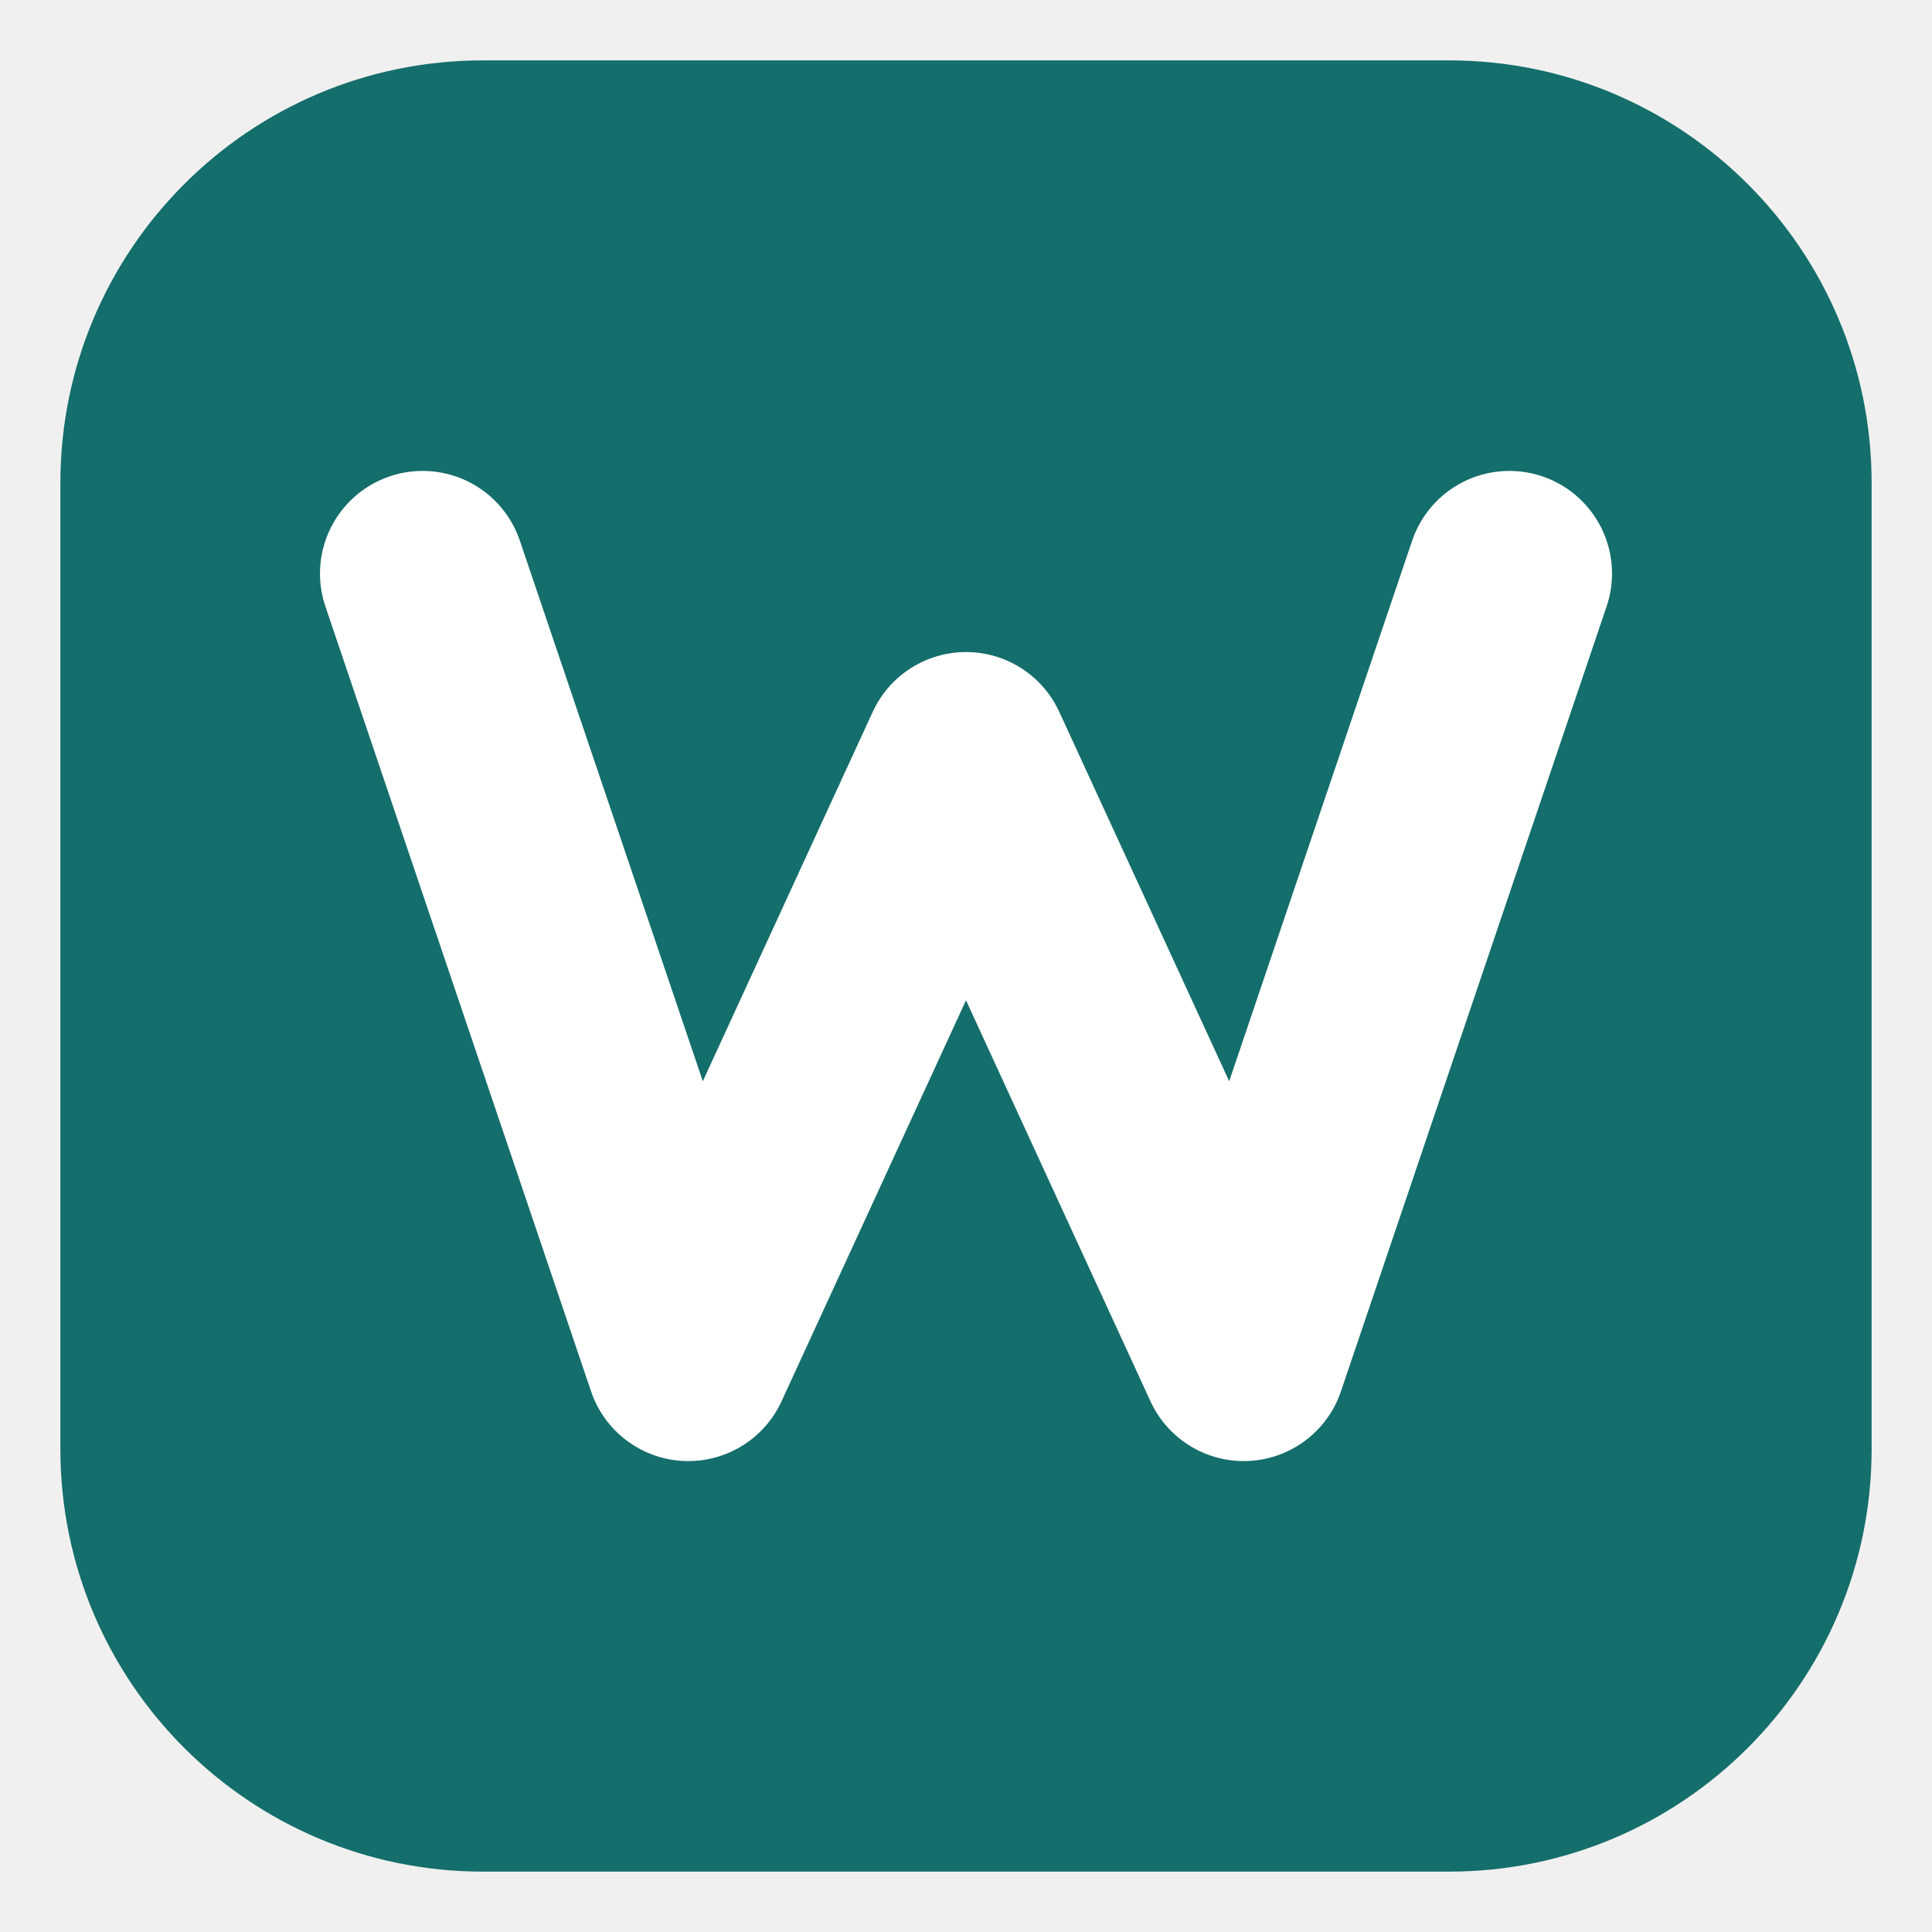
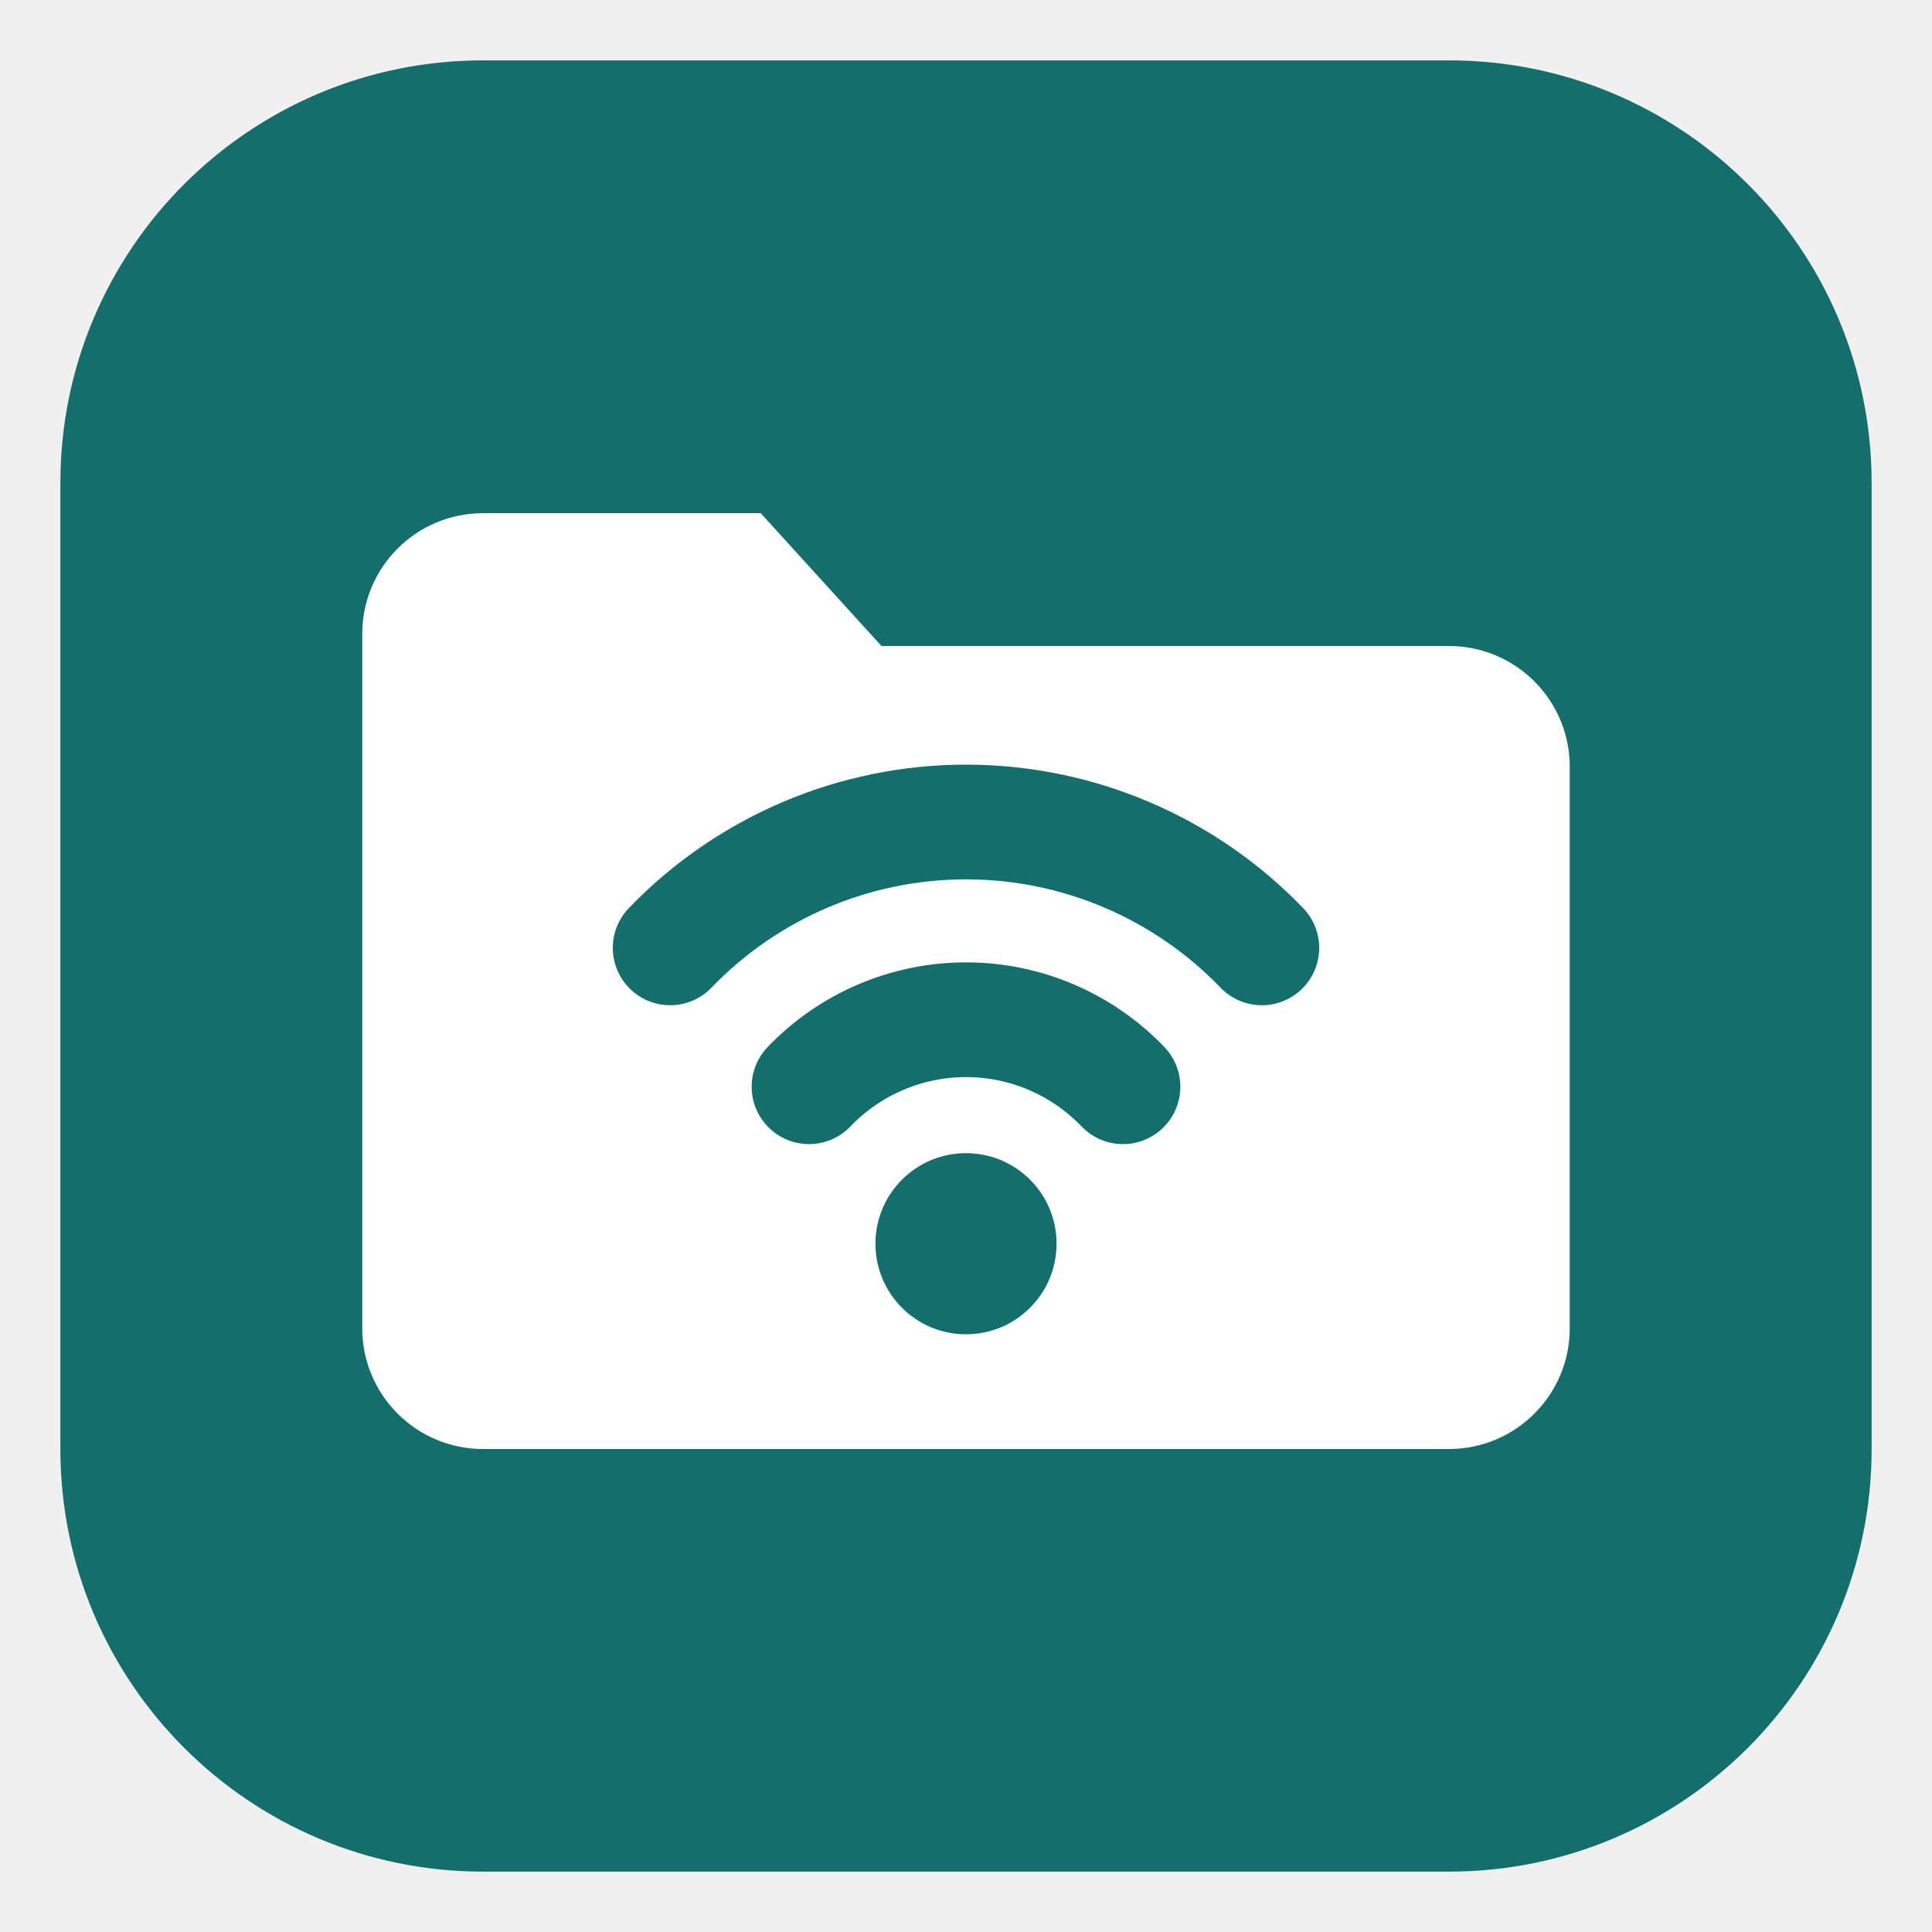
<svg xmlns="http://www.w3.org/2000/svg" viewBox="0 0 32 32">
  <rect x="1" y="1" width="30" height="30" rx="7" fill="#146E6B" />
-   <path d="M7 9.5 11.4 22.5 16 12.5l4.6 10L25 9.5" stroke="#FFFFFF" stroke-width="3.4" stroke-linecap="round" stroke-linejoin="round" fill="none" />
+   <path d="M6 10.5a2 2 0 0 1 2-2h4.6l2 2.2H24a2 2 0 0 1 2 2V22a2 2 0 0 1-2 2H8a2 2 0 0 1-2-2z" fill="#FFFFFF" />
+   <circle cx="16" cy="20.6" r="1.5" fill="#146E6B" />
+   <path d="M13.4 18a3.6 3.6 0 0 1 5.2 0M11.1 15.7a6.8 6.8 0 0 1 9.8 0" stroke="#146E6B" stroke-width="1.9" stroke-linecap="round" fill="none" />
</svg>
